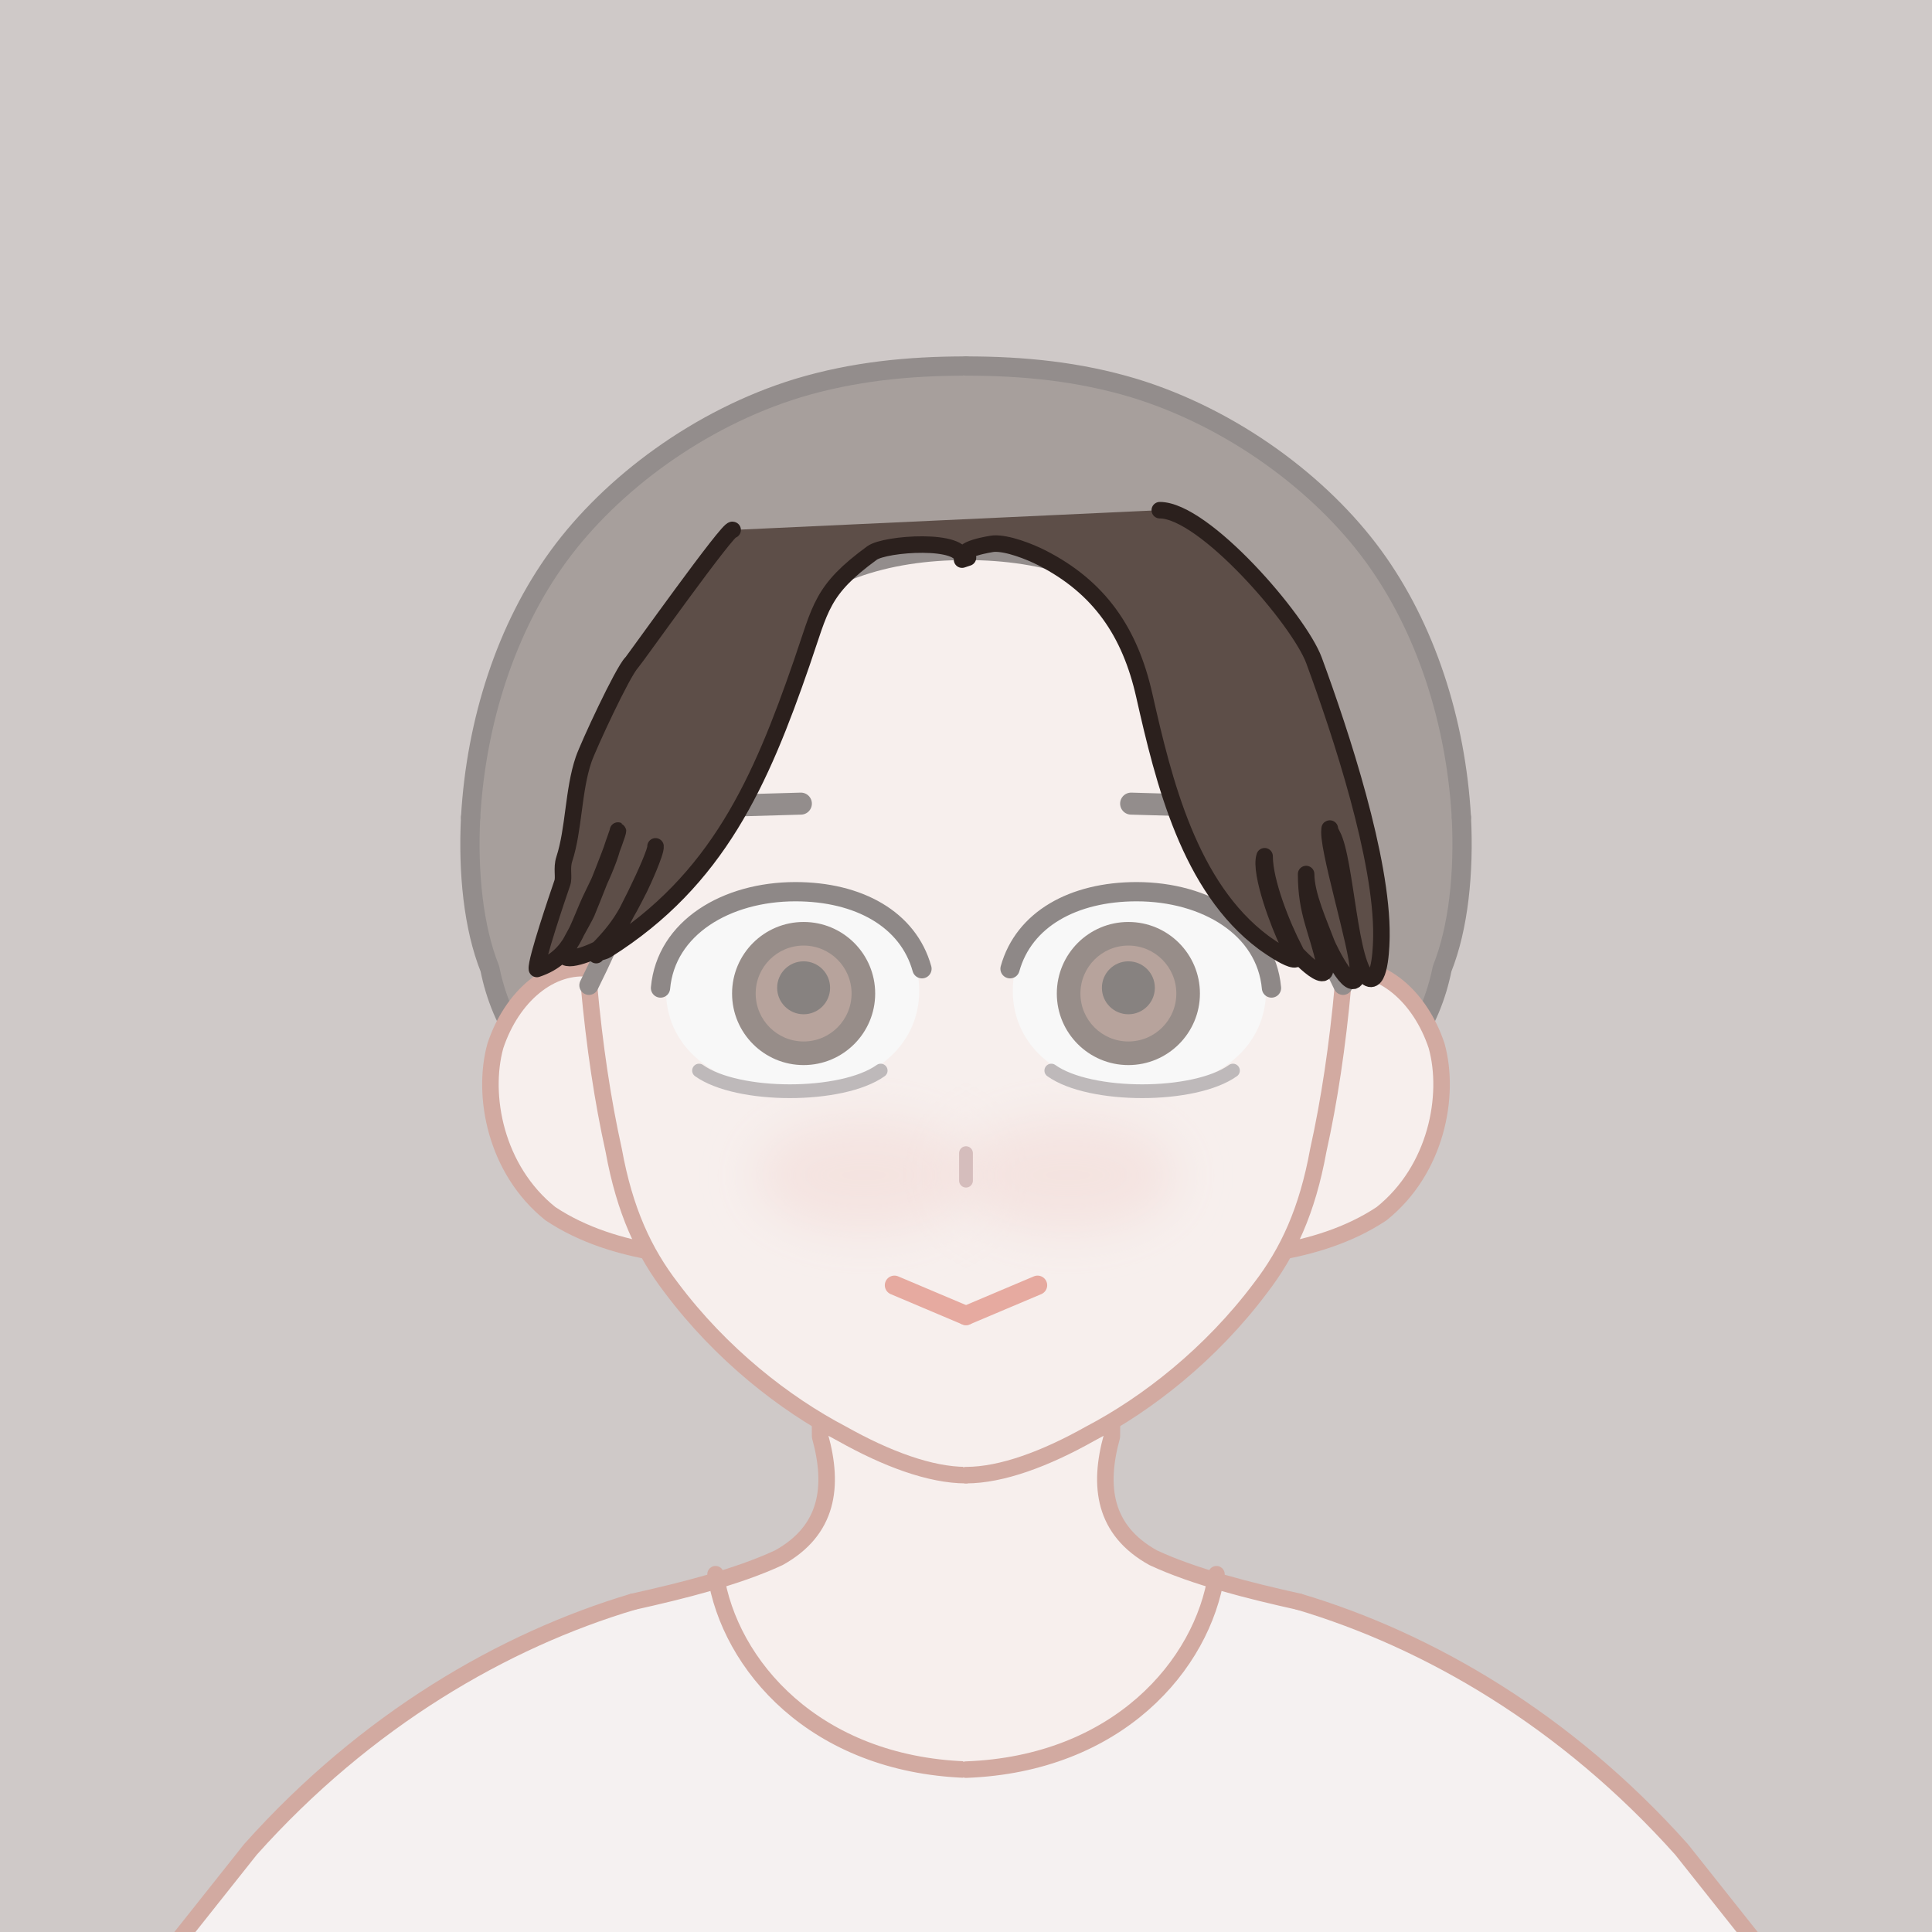
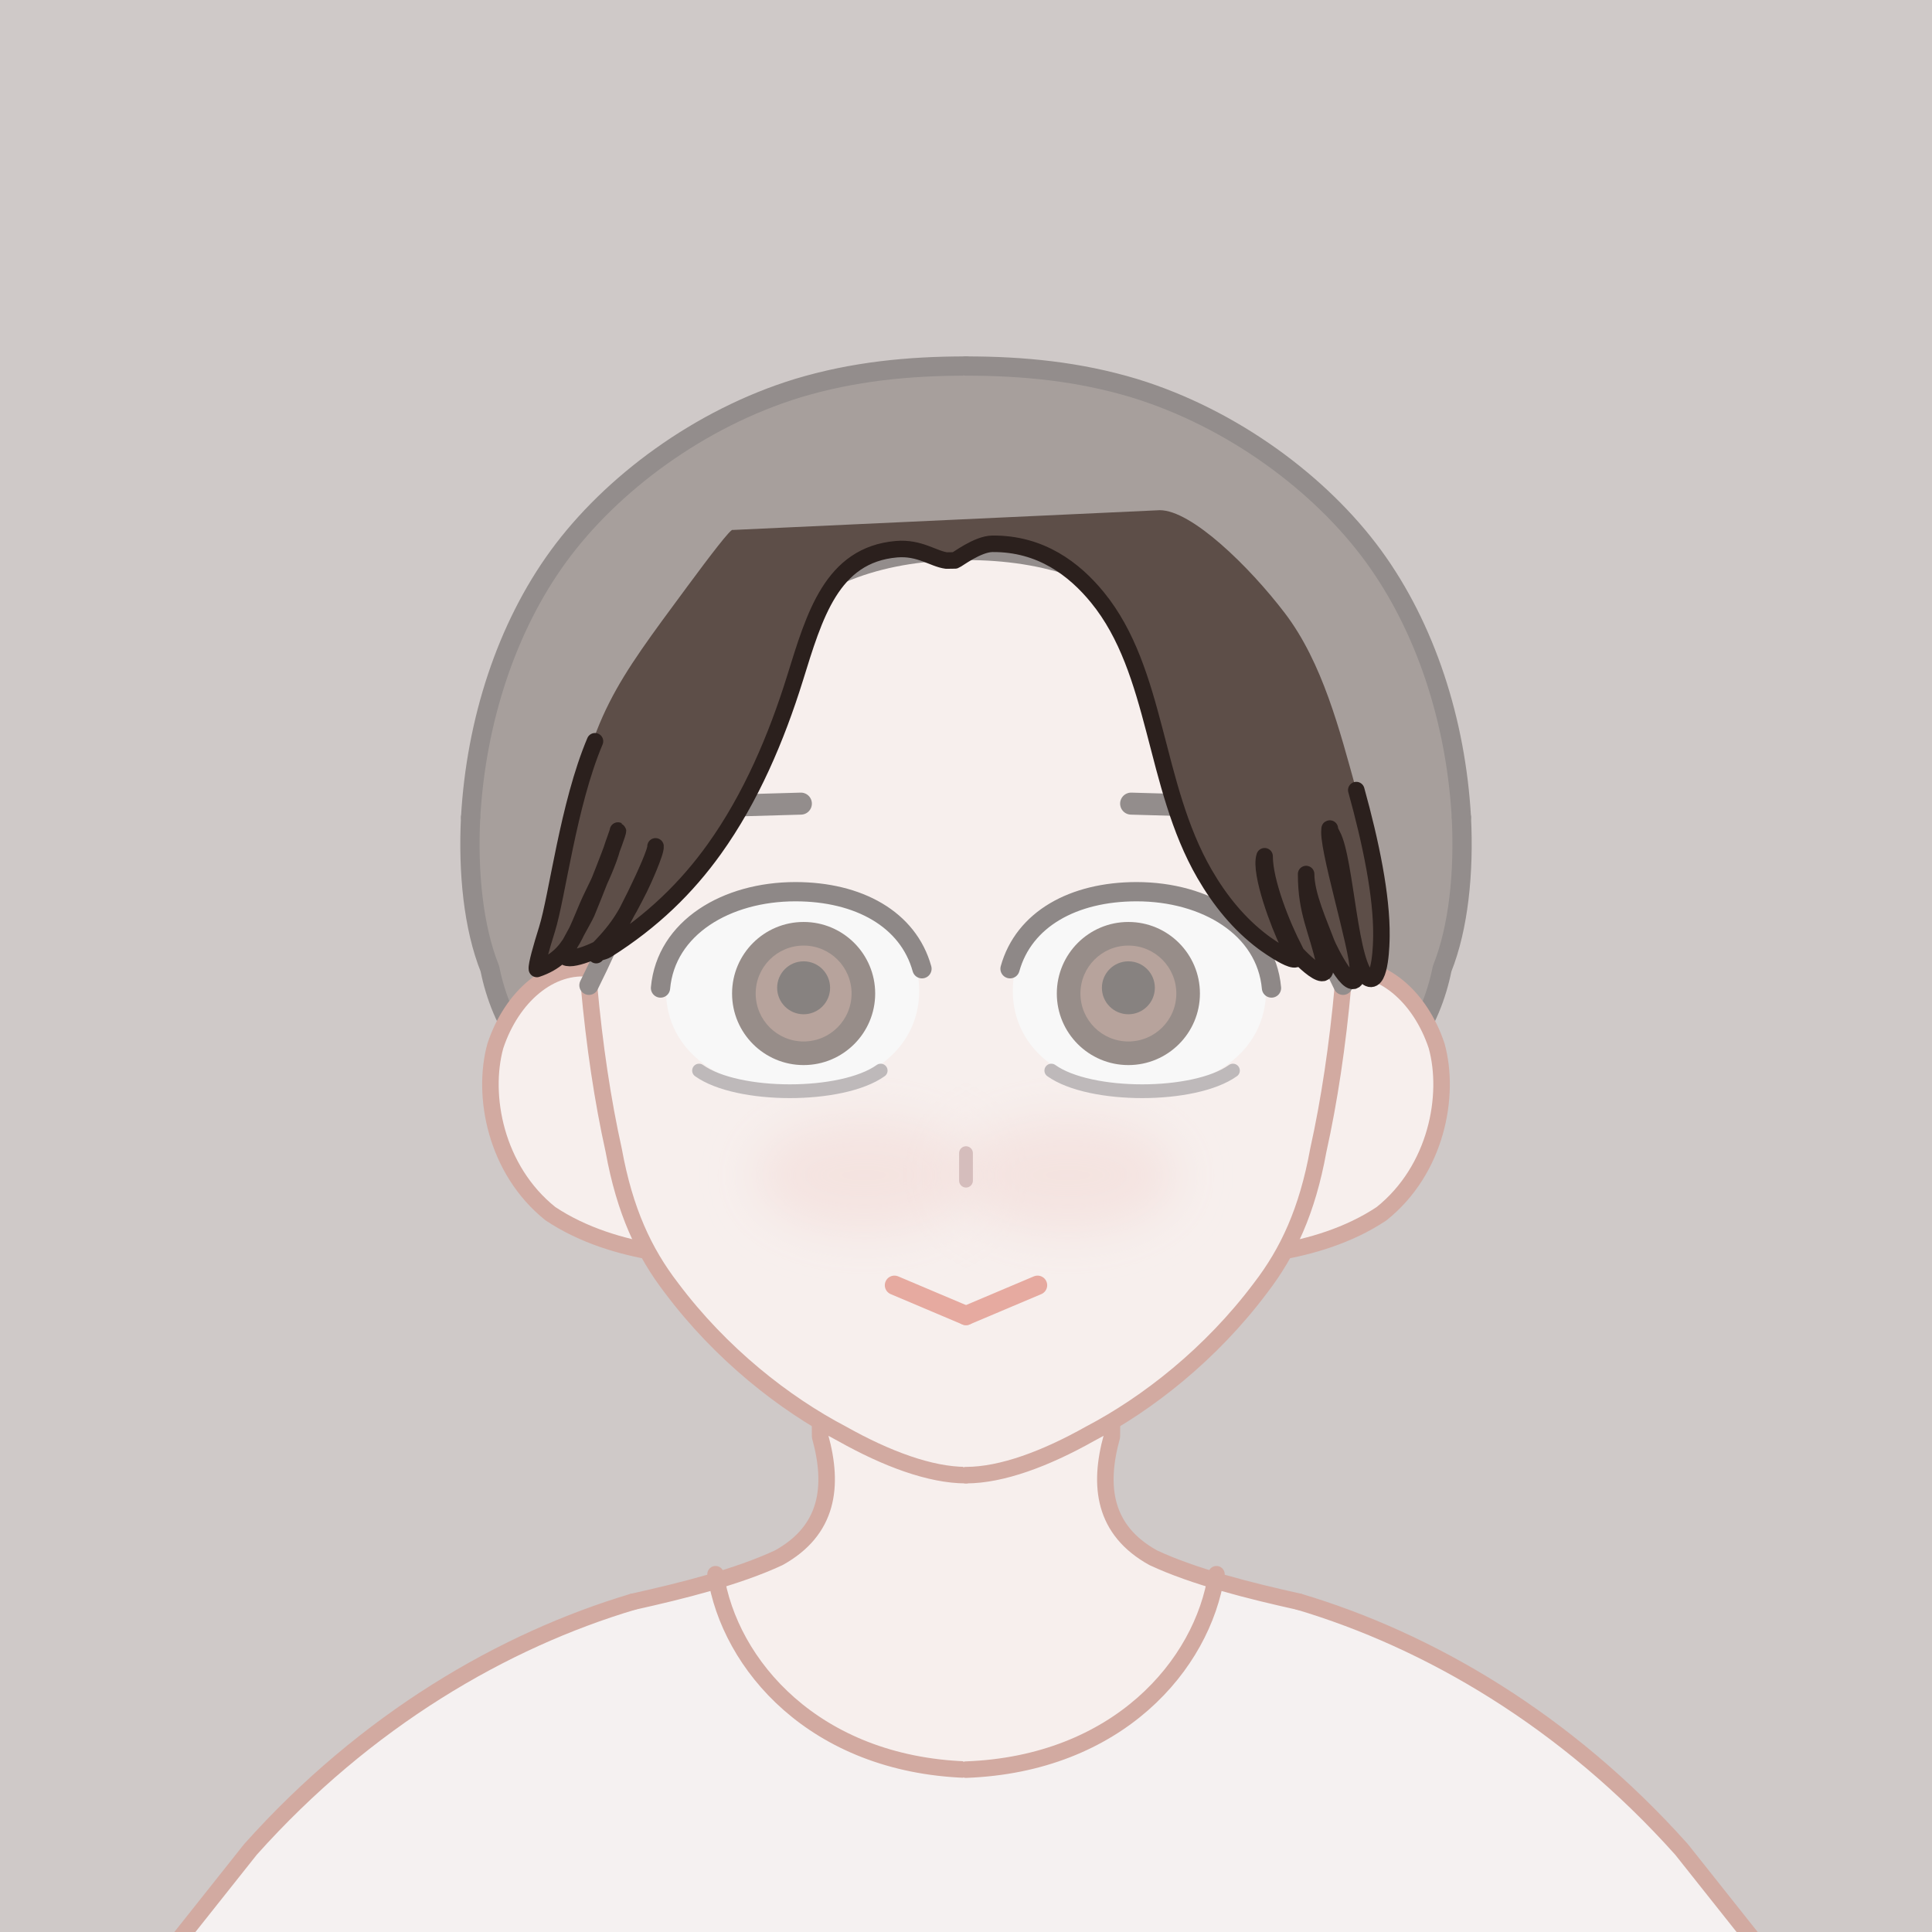
<svg xmlns="http://www.w3.org/2000/svg" width="702" height="702" viewBox="0 0 702 702">
  <defs>
-     <clipPath id="clip-path-1">
+     <clipPath id="clip-path-5">
      <path d="M242 389.2 L386 389.2 L386 464.8 L242 464.8 Z" />
    </clipPath>
    <filter id="filter-1" filterUnits="userSpaceOnUse" x="245" y="377" width="138" height="100" color-interpolation-filters="sRGB">
      <feGaussianBlur in="SourceGraphic" stdDeviation="9" color-interpolation-filters="linearRGB" />
    </filter>
-     <clipPath id="clip-path-2">
+     <clipPath id="clip-path-6">
      <path d="M460 389.2 L316 389.2 L316 464.8 L460 464.8 Z" />
    </clipPath>
    <filter id="filter-2" filterUnits="userSpaceOnUse" x="319" y="377" width="138" height="100" color-interpolation-filters="sRGB">
      <feGaussianBlur in="SourceGraphic" stdDeviation="9" color-interpolation-filters="linearRGB" />
    </filter>
-     <clipPath id="clip-path-3">
+     <clipPath id="clip-path-7">
      <path d="M242 360 C242 338 262 326 288 326 C314 326 334 338 334 360 C334 382 314 396 288 396 C262 396 242 382 242 360 Z" />
    </clipPath>
-     <clipPath id="clip-path-4">
+     <clipPath id="clip-path-8">
      <path d="M460 360 C460 338 440 326 414 326 C388 326 368 338 368 360 C368 382 388 396 414 396 C440 396 460 382 460 360 Z" />
    </clipPath>
  </defs>
  <g id="_ref">
    <g opacity="0.5">
      <rect x="0" y="0" width="702" height="702" fill="#ada19f" />
      <g data-layer="body">
        <g>
          <path d="M260 573 L230 582 C183 596 133 625 91 672 L60 712 L352 712 L352 643 C296 641 265 605 260 573 Z" fill="#f9f2f1" />
          <path d="M296 490 L298 522 C303 540 301 556 283 566 L260 573 C265 605 296 641 352 643 L352 490 Z" fill="#fdeeea" />
          <path d="M230 582 C183 596 133 625 91 672 L64 706" fill="none" stroke="#b46352" stroke-width="6" stroke-linecap="round" stroke-linejoin="round" />
          <path d="M296 500 C298 510 298 516 298 522 C303 540 301 556 283 566 C268 573 248 578 230 582" fill="none" stroke="#b46352" stroke-width="6" stroke-linecap="round" stroke-linejoin="round" />
          <path d="M260 572 C265 605 296 641 351 643" fill="none" stroke="#b46352" stroke-width="6" stroke-linecap="round" stroke-linejoin="round" />
        </g>
        <g>
          <path d="M442 573 L472 582 C519 596 569 625 611 672 L642 712 L350 712 L350 643 C406 641 437 605 442 573 Z" fill="#f9f2f1" />
          <path d="M406 490 L404 522 C399 540 401 556 419 566 L442 573 C437 605 406 641 350 643 L350 490 Z" fill="#fdeeea" />
          <path d="M472 582 C519 596 569 625 611 672 L638 706" fill="none" stroke="#b46352" stroke-width="6" stroke-linecap="round" stroke-linejoin="round" />
          <path d="M406 500 C404 510 404 516 404 522 C399 540 401 556 419 566 C434 573 454 578 472 582" fill="none" stroke="#b46352" stroke-width="6" stroke-linecap="round" stroke-linejoin="round" />
          <path d="M442 572 C437 605 406 641 351 643" fill="none" stroke="#b46352" stroke-width="6" stroke-linecap="round" stroke-linejoin="round" />
        </g>
      </g>
      <g data-layer="hairBase">
        <g>
          <path d="M352 133 L351 133 C330 133 310 135 290 141 C254 152 222 176 203 202 C184 228 173 262 171 297 C170 317 172 337 178 352 C180 362 184 372 190 380 L198 386 L352 386 Z" fill="#5d4e48" />
          <path d="M351 133 C330 133 310 135 290 141 C254 152 222 176 203 202 C184 228 173 262 171 297" fill="none" stroke="#352a27" stroke-width="7" stroke-linecap="round" stroke-linejoin="round" />
          <path d="M171 297 C170 317 172 337 178 352 C180 362 184 372 190 380" fill="none" stroke="#352a27" stroke-width="7" stroke-linecap="round" stroke-linejoin="round" />
        </g>
        <g>
          <path d="M350 133 L351 133 C372 133 392 135 412 141 C448 152 480 176 499 202 C518 228 529 262 531 297 C532 317 530 337 524 352 C522 362 518 372 512 380 L504 386 L350 386 Z" fill="#5d4e48" />
          <path d="M351 133 C372 133 392 135 412 141 C448 152 480 176 499 202 C518 228 529 262 531 297" fill="none" stroke="#352a27" stroke-width="7" stroke-linecap="round" stroke-linejoin="round" />
          <path d="M531 297 C532 317 530 337 524 352 C522 362 518 372 512 380" fill="none" stroke="#352a27" stroke-width="7" stroke-linecap="round" stroke-linejoin="round" />
        </g>
      </g>
      <g data-layer="ear">
        <g>
          <path d="M215 352 C200 350 186 362 180 380 C175 398 180 425 200 441 C212 449 226 453 238 455 L225 380 Z" fill="#fdeeea" />
          <path d="M215 352 C200 350 186 362 180 380 C175 398 180 425 200 441 C212 449 226 453 238 455" fill="none" stroke="#b46352" stroke-width="6" stroke-linecap="round" stroke-linejoin="round" />
        </g>
        <g>
          <path d="M487 352 C502 350 516 362 522 380 C527 398 522 425 502 441 C490 449 476 453 464 455 L477 380 Z" fill="#fdeeea" />
          <path d="M487 352 C502 350 516 362 522 380 C527 398 522 425 502 441 C490 449 476 453 464 455" fill="none" stroke="#b46352" stroke-width="6" stroke-linecap="round" stroke-linejoin="round" />
        </g>
      </g>
      <g data-layer="face">
        <g>
          <path d="M352 200 L351 200 C322 200 296 208 278 228 C262 246 250 272 240 298 C232 318 223 340 214 358 C216 380 219 400 223 418 C227 440 234 455 244 468 C262 492 285 510 306 521 C322 530 338 536 351 536 L352 536 Z" fill="#fdeeea" />
          <path d="M214 358 C216 380 219 400 223 418 C227 440 234 455 244 468 C262 492 285 510 306 521 C322 530 338 536 351 536" fill="none" stroke="#b46352" stroke-width="6" stroke-linecap="round" stroke-linejoin="round" />
        </g>
        <g>
          <path d="M350 200 L351 200 C380 200 406 208 424 228 C440 246 452 272 462 298 C470 318 479 340 488 358 C486 380 483 400 479 418 C475 440 468 455 458 468 C440 492 417 510 396 521 C380 530 364 536 351 536 L350 536 Z" fill="#fdeeea" />
          <path d="M488 358 C486 380 483 400 479 418 C475 440 468 455 458 468 C440 492 417 510 396 521 C380 530 364 536 351 536" fill="none" stroke="#b46352" stroke-width="6" stroke-linecap="round" stroke-linejoin="round" />
        </g>
      </g>
      <g data-layer="makeup">
-         <g clip-path="url(#clip-path-1)">
+         <g clip-path="url(#clip-path-5)">
          <g filter="url(#filter-1)">
            <ellipse cx="314" cy="427" rx="40" ry="21" fill="#f3bfb8" opacity="0.5" />
          </g>
        </g>
-         <g clip-path="url(#clip-path-2)">
+         <g clip-path="url(#clip-path-6)">
          <g filter="url(#filter-2)">
            <ellipse cx="388" cy="427" rx="40" ry="21" fill="#f3bfb8" opacity="0.5" />
          </g>
        </g>
      </g>
      <g data-layer="mouth">
        <line x1="325" y1="467" x2="351" y2="478" fill="none" stroke="#dc6450" stroke-width="7" stroke-linecap="round" stroke-linejoin="round" />
        <line x1="377" y1="467" x2="351" y2="478" fill="none" stroke="#dc6450" stroke-width="7" stroke-linecap="round" stroke-linejoin="round" />
        <line x1="351" y1="419" x2="351" y2="429" fill="none" stroke="#b98a88" stroke-width="5" stroke-linecap="round" />
      </g>
      <g data-layer="eye">
        <path d="M242 360 C242 338 262 326 288 326 C314 326 334 338 334 360 C334 382 314 396 288 396 C262 396 242 382 242 360 Z" fill="#ffffff" />
-         <g clip-path="url(#clip-path-3)">
+         <g clip-path="url(#clip-path-7)">
          <g>
            <circle cx="292" cy="361" r="26" fill="#3e2a22" />
            <circle cx="292" cy="361" r="17.42" fill="#7e5647" />
            <circle cx="292" cy="358.92" r="9.62" fill="#1e1410" />
          </g>
        </g>
        <g>
          <path d="M254 389 C268 399 306 399 320 389" fill="none" stroke="#8b8284" stroke-width="5" stroke-linecap="round" />
          <path d="M240 359 C242 337 264 324 289 324 C312 324 330 334 335 352" fill="none" stroke="#2b201d" stroke-width="7" stroke-linecap="round" stroke-linejoin="round" />
        </g>
        <g>
          <path d="M460 360 C460 338 440 326 414 326 C388 326 368 338 368 360 C368 382 388 396 414 396 C440 396 460 382 460 360 Z" fill="#ffffff" />
-           <g clip-path="url(#clip-path-4)">
+           <g clip-path="url(#clip-path-8)">
            <g>
              <circle cx="410" cy="361" r="26" fill="#3e2a22" />
              <circle cx="410" cy="361" r="17.42" fill="#7e5647" />
              <circle cx="410" cy="358.92" r="9.62" fill="#1e1410" />
            </g>
          </g>
          <g>
            <path d="M448 389 C434 399 396 399 382 389" fill="none" stroke="#8b8284" stroke-width="5" stroke-linecap="round" />
            <path d="M462 359 C460 337 438 324 413 324 C390 324 372 334 367 352" fill="none" stroke="#2b201d" stroke-width="7" stroke-linecap="round" stroke-linejoin="round" />
          </g>
        </g>
      </g>
      <g data-layer="hairLine">
        <path d="M351 200 C322 200 296 208 278 228 C262 246 250 272 240 298 C232 318 223 340 214 358" fill="none" stroke="#352a27" stroke-width="7" stroke-linecap="round" stroke-linejoin="round" />
        <path d="M351 200 C380 200 406 208 424 228 C440 246 452 272 462 298 C470 318 479 340 488 358" fill="none" stroke="#352a27" stroke-width="7" stroke-linecap="round" stroke-linejoin="round" />
      </g>
      <g data-layer="brow">
        <polyline points="243,297 256,293 291,292" fill="none" stroke="#352a27" stroke-width="8" stroke-linecap="round" stroke-linejoin="round" />
        <polyline points="459,297 446,293 411,292" fill="none" stroke="#352a27" stroke-width="8" stroke-linecap="round" stroke-linejoin="round" />
      </g>
    </g>
  </g>
  <g id="full">
-     <g>
-     </g>
-     <path d="M266.214 192.565 C265.142 190.957 230.492 239.793 229.497 240.795 C226.249 244.07 213.703 271.145 212.055 275.983 C208.242 287.175 208.583 301.286 205.03 312.192 C203.967 315.455 205.033 318.706 204.323 320.773 C202.658 325.618 194.659 349.132 195.08 352.078 C208.41 347.634 209.515 336.93 215.507 324.909 C217.88 320.148 221.172 312.934 222.482 307.902 C222.657 307.229 224.694 301.858 224.539 301.781 C224.817 302.893 214.304 328.967 213.168 331.668 C212.329 333.663 204.659 346.819 205.06 347.407 C206.853 350.03 218.834 344.562 220.947 342.737 C224.113 340.002 238.559 310.471 238.191 307.529 C238.423 309.615 233.465 320.555 232.398 322.663 C226.874 333.585 224.591 337.655 215.917 346.33 C216.696 346.174 216.791 346.269 216.636 347.048 C216.267 346.127 219.062 346.05 220.521 345.132 C260.79 319.79 276.437 283.931 291.322 240.857 C298.247 220.819 298.364 214.437 316.856 200.938 C321.649 197.439 350.439 195.454 349.563 203.343 L351.719 202.624 C346.831 199.692 360.363 197.574 361.076 197.533 C366.043 197.242 374.145 200.43 378.547 202.677 C399.605 213.424 410.614 229.791 415.765 252.617 C422.865 284.081 432.196 322.32 459.063 342.414 C460.139 343.219 475.085 354.01 470.41 345.072 C465.877 336.405 459.497 320.528 459.497 311.122 C457.504 317.101 464.993 336.702 467.942 342.519 C469.398 345.392 483.427 359.923 481.32 350.313 C478.541 337.631 474.586 331.685 474.586 317.589 C474.586 325.177 479.311 335.422 482.048 342.752 C482.721 344.553 492.634 365.039 493.357 352.25 C493.745 345.399 481.562 306.003 483.209 301.062 C482.772 300.917 484.045 303.307 484.101 303.407 C489.024 312.291 490.288 352.431 497.395 355.517 C501.749 357.408 501.917 342.154 501.942 340.165 C502.297 312.274 487.186 266.396 477.461 239.988 C472.011 225.189 437.521 185.38 421.416 185.38" fill="#5d4e48" stroke="#2b201d" stroke-width="6" stroke-linecap="round" stroke-linejoin="round" />
+     <path d="M266.214 192.565 C265.716 191.818 257.981 201.944 249.737 213.109 C223.632 248.458 214.49 259.867 206.853 304.673 C204.932 315.944 202.508 325.67 198.74 337.71 C196.66 344.355 194.875 350.646 195.08 352.078 C208.41 347.634 209.515 336.93 215.507 324.909 C217.88 320.148 221.172 312.934 222.482 307.902 C222.657 307.229 224.694 301.858 224.539 301.781 C224.817 302.893 214.304 328.967 213.168 331.668 C212.329 333.663 204.659 346.819 205.06 347.407 C206.853 350.03 218.834 344.562 220.947 342.737 C224.113 340.002 238.559 310.471 238.191 307.529 C238.423 309.615 233.465 320.555 232.398 322.663 C226.874 333.585 224.591 337.655 215.917 346.33 C216.696 346.174 216.791 346.269 216.636 347.048 C216.267 346.127 219.062 346.05 220.521 345.132 C237.171 334.654 249.611 322.378 259.529 308.538 C272.821 289.989 282.13 268.103 288.883 246.402 C295.919 223.791 302.182 201.564 325.771 199.552 C334.136 198.838 339.107 203.054 343.896 203.676 L347.027 203.632 C347.849 203.358 355.204 197.638 360.609 197.592 C378.216 197.441 390.411 206.854 398.763 217.082 C420.745 243.997 418.994 285.252 437.676 317.544 C443.267 327.209 450.214 335.796 459.063 342.414 C460.139 343.219 475.085 354.01 470.41 345.072 C465.877 336.405 459.497 320.528 459.497 311.122 C457.504 317.101 464.993 336.702 467.942 342.519 C469.398 345.392 483.427 359.923 481.32 350.313 C478.541 337.631 474.586 331.685 474.586 317.589 C474.586 325.177 479.311 335.422 482.048 342.752 C482.721 344.553 492.634 365.039 493.357 352.25 C493.745 345.399 481.562 306.003 483.209 301.062 C482.772 300.917 484.045 303.307 484.101 303.407 C489.024 312.291 490.288 352.431 497.395 355.517 C501.749 357.408 501.917 342.154 501.942 340.165 C502.127 325.598 498.094 306.124 492.812 287.08 C486.819 265.471 480.57 240.768 466.845 222.77 C453.868 205.754 432.938 185.38 421.416 185.38" fill="#5d4e48" />
+     <path d="M216.187 269.34 C206.44 292.388 202.508 325.67 198.74 337.71 C196.66 344.355 194.875 350.646 195.08 352.078 C208.41 347.634 209.515 336.93 215.507 324.909 C217.88 320.148 221.172 312.934 222.482 307.902 C222.657 307.229 224.694 301.858 224.539 301.781 C224.817 302.893 214.304 328.967 213.168 331.668 C212.329 333.663 204.659 346.819 205.06 347.407 C206.853 350.03 218.834 344.562 220.947 342.737 C224.113 340.002 238.559 310.471 238.191 307.529 C238.423 309.615 233.465 320.555 232.398 322.663 C226.874 333.585 224.591 337.655 215.917 346.33 C216.696 346.174 216.791 346.269 216.636 347.048 C216.267 346.127 219.062 346.05 220.521 345.132 C237.171 334.654 249.611 322.378 259.529 308.538 C272.821 289.989 282.13 268.103 288.883 246.402 C295.919 223.791 302.182 201.564 325.771 199.552 C334.136 198.838 339.107 203.054 343.896 203.676 L347.027 203.632 C347.849 203.358 355.204 197.638 360.609 197.592 C378.216 197.441 390.411 206.854 398.763 217.082 C420.745 243.997 418.994 285.252 437.676 317.544 C443.267 327.209 450.214 335.796 459.063 342.414 C460.139 343.219 475.085 354.01 470.41 345.072 C465.877 336.405 459.497 320.528 459.497 311.122 C457.504 317.101 464.993 336.702 467.942 342.519 C469.398 345.392 483.427 359.923 481.32 350.313 C478.541 337.631 474.586 331.685 474.586 317.589 C474.586 325.177 479.311 335.422 482.048 342.752 C482.721 344.553 492.634 365.039 493.357 352.25 C493.745 345.399 481.562 306.003 483.209 301.062 C482.772 300.917 484.045 303.307 484.101 303.407 C489.024 312.291 490.288 352.431 497.395 355.517 C501.749 357.408 501.917 342.154 501.942 340.165 C502.127 325.598 498.094 306.124 492.812 287.08" fill="none" stroke="#2b201d" stroke-width="6" stroke-linecap="round" stroke-linejoin="round" />
  </g>
</svg>
